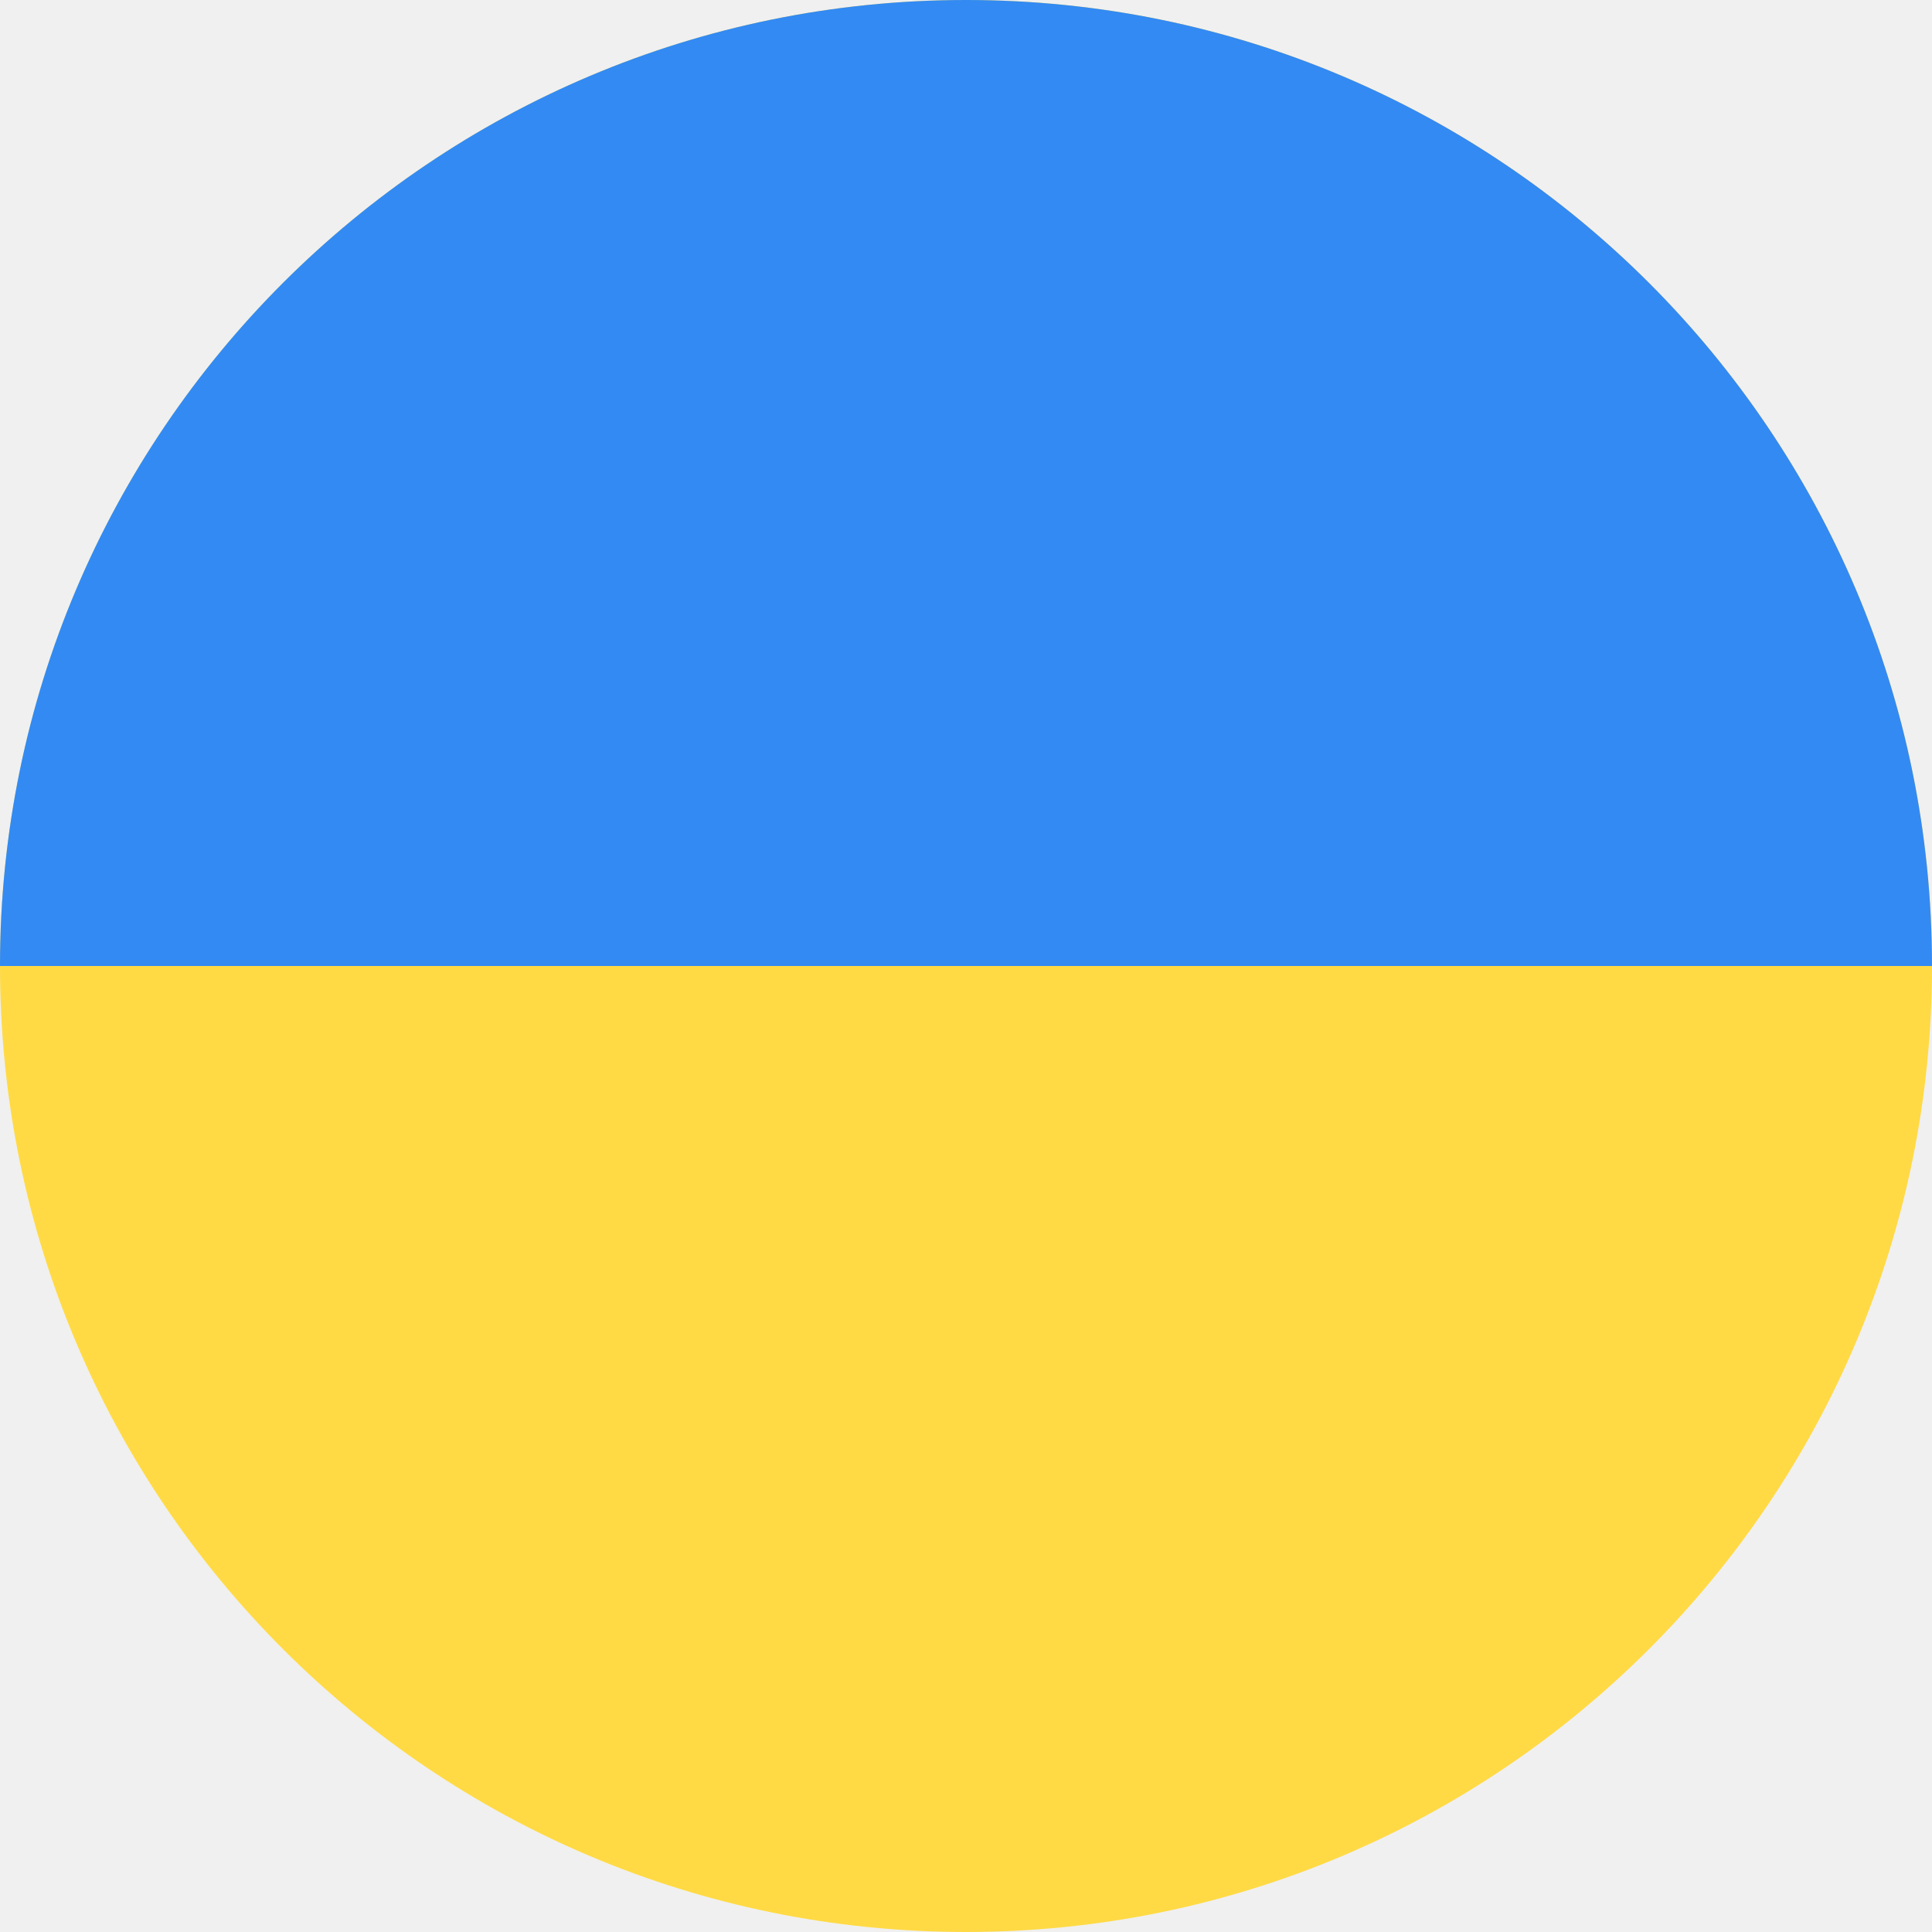
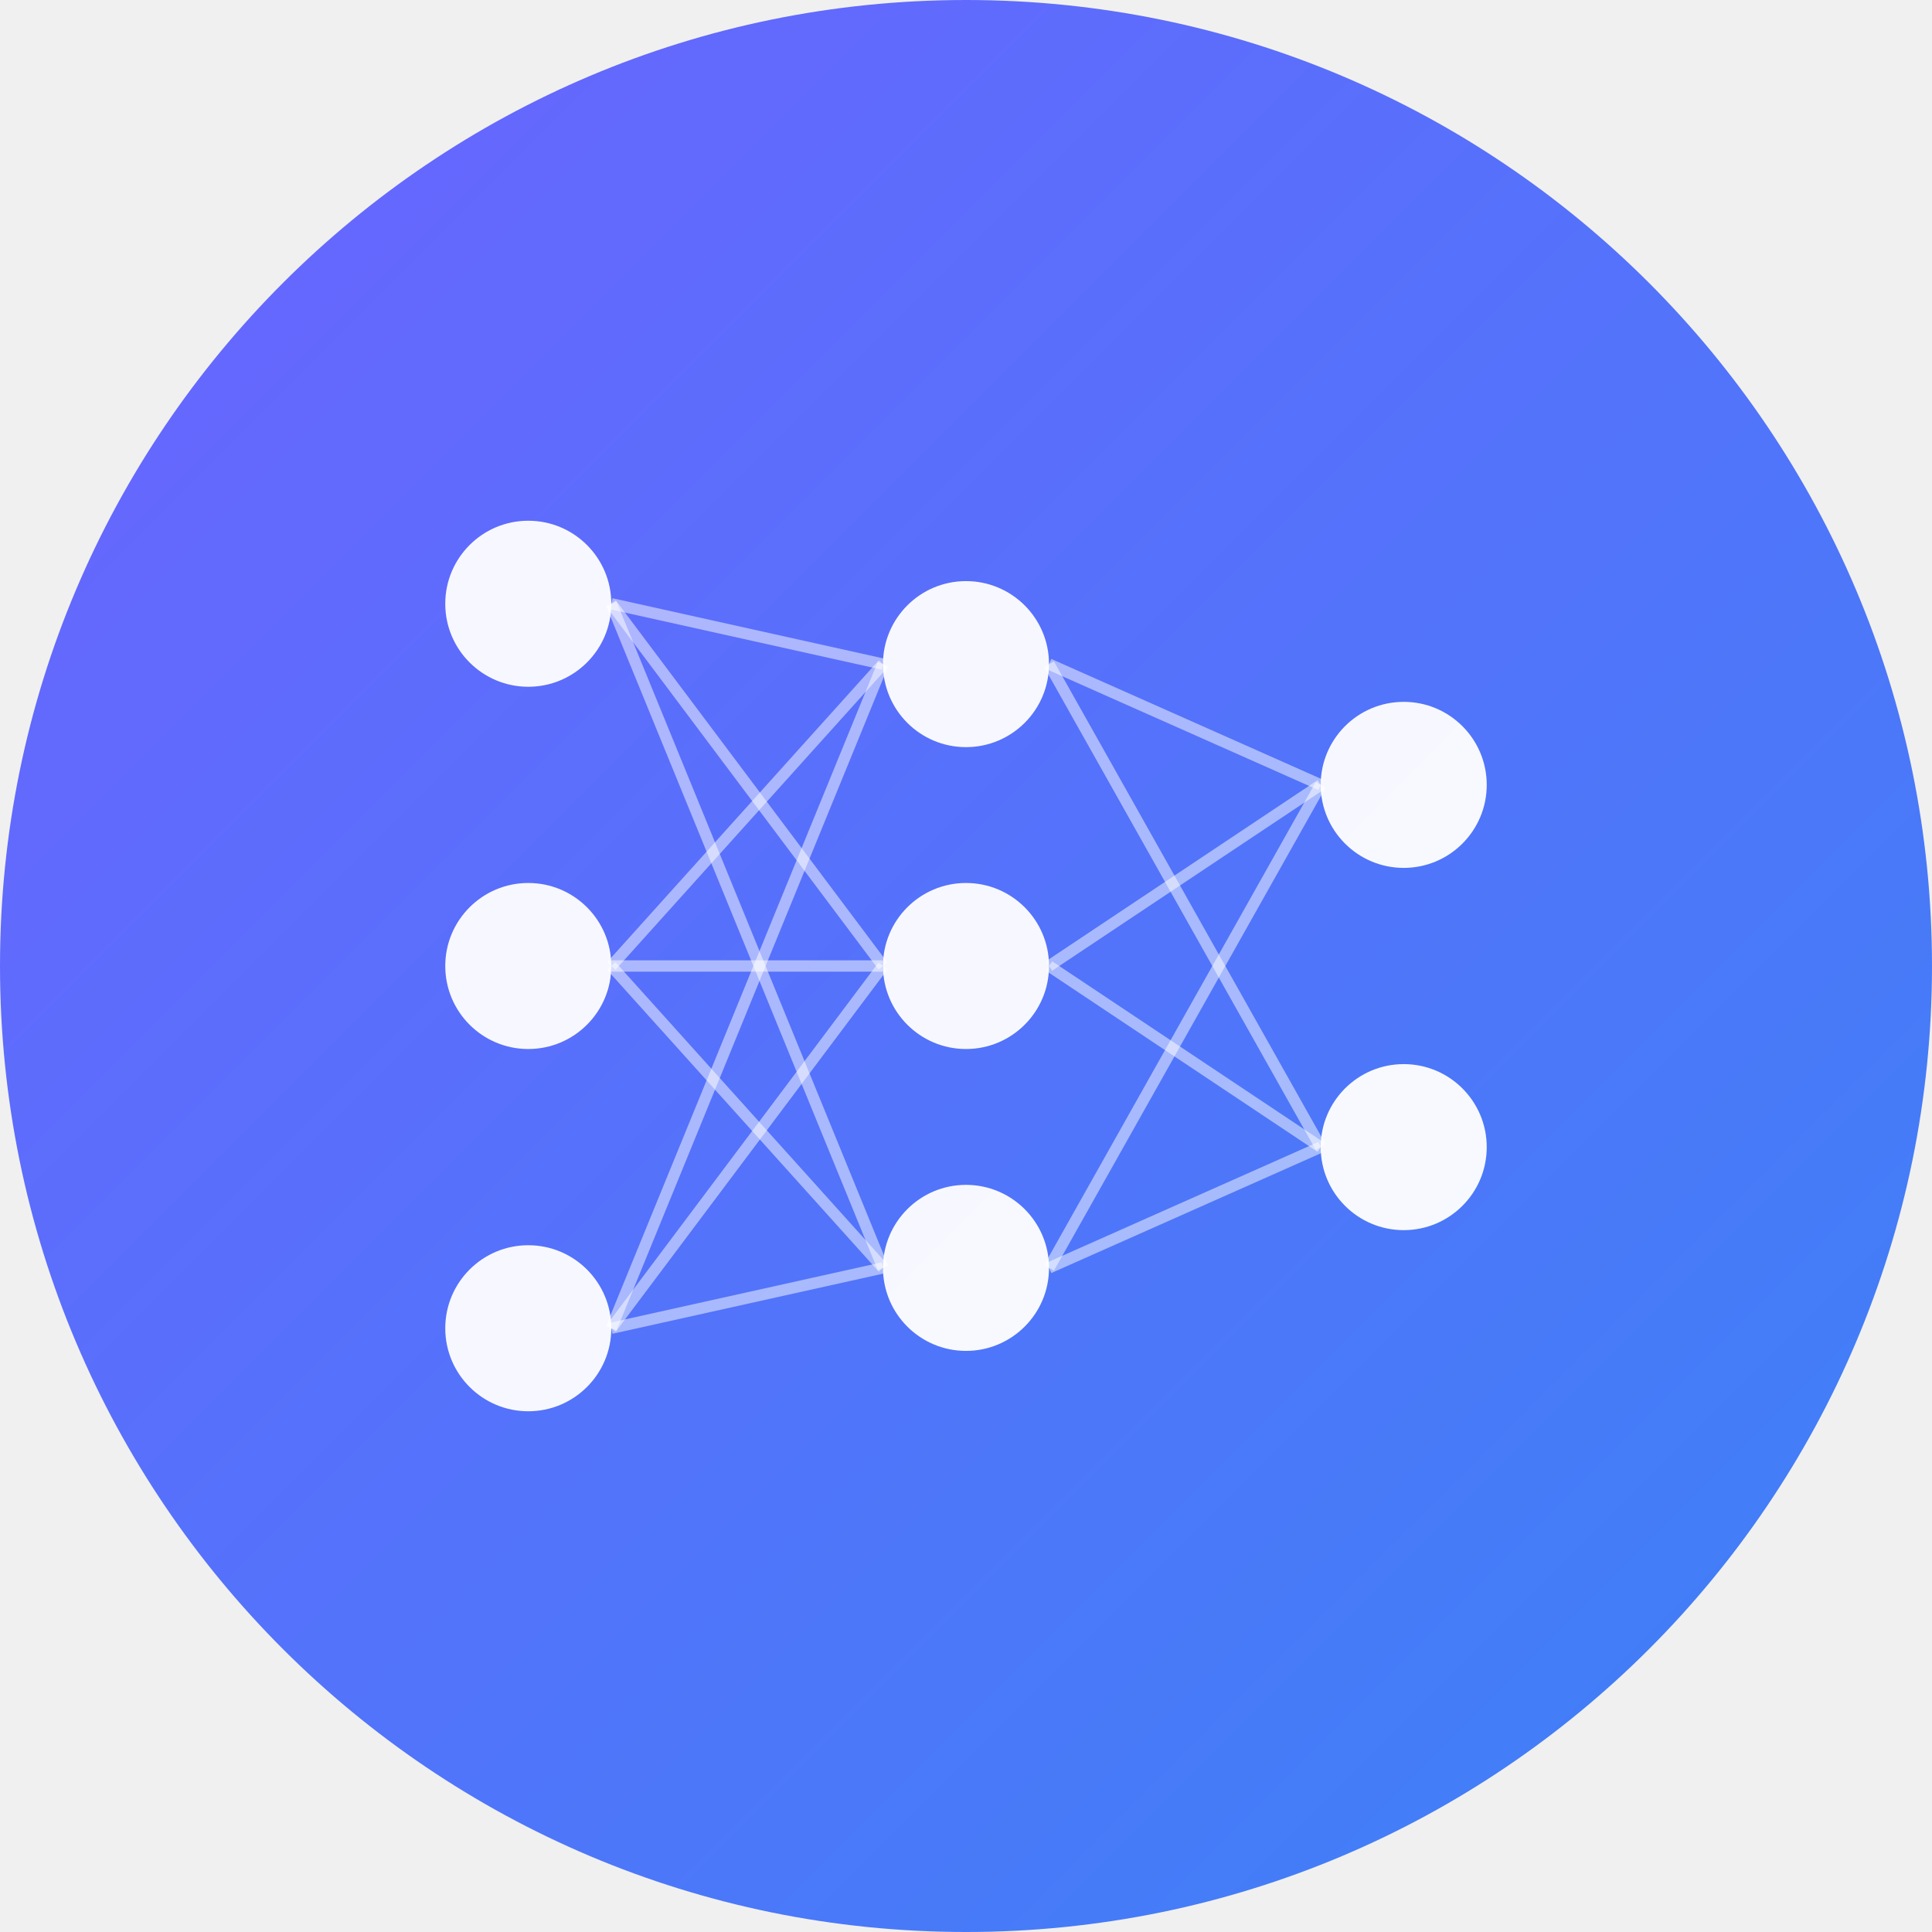
- <svg xmlns="http://www.w3.org/2000/svg" version="1.1" id="Layer_1" x="0px" y="0px" viewBox="0 0 512 512" style="enable-background:new 0 0 512 512;" xml:space="preserve">
-   <circle style="fill:#FFDA44;" cx="256" cy="256" r="256" />
-   <path style="fill:#338AF3;" d="M0,256C0,114.616,114.616,0,256,0s256,114.616,256,256" />
-   <g>
- </g>
-   <g>
- </g>
-   <g>
- </g>
-   <g>
- </g>
-   <g>
- </g>
-   <g>
- </g>
-   <g>
- </g>
-   <g>
- </g>
-   <g>
- </g>
-   <g>
- </g>
-   <g>
- </g>
-   <g>
- </g>
-   <g>
- </g>
-   <g>
- </g>
-   <g>
- </g>
+ <svg xmlns="http://www.w3.org/2000/svg" viewBox="0 0 512 512">
+   <defs>
+     <linearGradient id="bg" x1="0%" y1="0%" x2="100%" y2="100%">
+       <stop offset="0%" stop-color="#6C63FF" />
+       <stop offset="100%" stop-color="#3B82F6" />
+     </linearGradient>
+   </defs>
+   <circle cx="256" cy="256" r="256" fill="url(#bg)" />
+   <circle cx="140" cy="160" r="22" fill="#fff" opacity="0.95" />
+   <circle cx="140" cy="256" r="22" fill="#fff" opacity="0.95" />
+   <circle cx="140" cy="352" r="22" fill="#fff" opacity="0.95" />
+   <circle cx="256" cy="176" r="22" fill="#fff" opacity="0.95" />
+   <circle cx="256" cy="256" r="22" fill="#fff" opacity="0.95" />
+   <circle cx="256" cy="336" r="22" fill="#fff" opacity="0.95" />
+   <circle cx="372" cy="208" r="22" fill="#fff" opacity="0.95" />
+   <circle cx="372" cy="304" r="22" fill="#fff" opacity="0.95" />
+   <line x1="162" y1="160" x2="234" y2="176" stroke="#fff" stroke-width="3" opacity="0.5" />
+   <line x1="162" y1="160" x2="234" y2="256" stroke="#fff" stroke-width="3" opacity="0.5" />
+   <line x1="162" y1="160" x2="234" y2="336" stroke="#fff" stroke-width="3" opacity="0.5" />
+   <line x1="162" y1="256" x2="234" y2="176" stroke="#fff" stroke-width="3" opacity="0.5" />
+   <line x1="162" y1="256" x2="234" y2="256" stroke="#fff" stroke-width="3" opacity="0.5" />
+   <line x1="162" y1="256" x2="234" y2="336" stroke="#fff" stroke-width="3" opacity="0.5" />
+   <line x1="162" y1="352" x2="234" y2="176" stroke="#fff" stroke-width="3" opacity="0.5" />
+   <line x1="162" y1="352" x2="234" y2="256" stroke="#fff" stroke-width="3" opacity="0.5" />
+   <line x1="162" y1="352" x2="234" y2="336" stroke="#fff" stroke-width="3" opacity="0.5" />
+   <line x1="278" y1="176" x2="350" y2="208" stroke="#fff" stroke-width="3" opacity="0.5" />
+   <line x1="278" y1="176" x2="350" y2="304" stroke="#fff" stroke-width="3" opacity="0.5" />
+   <line x1="278" y1="256" x2="350" y2="208" stroke="#fff" stroke-width="3" opacity="0.5" />
+   <line x1="278" y1="256" x2="350" y2="304" stroke="#fff" stroke-width="3" opacity="0.5" />
+   <line x1="278" y1="336" x2="350" y2="208" stroke="#fff" stroke-width="3" opacity="0.5" />
+   <line x1="278" y1="336" x2="350" y2="304" stroke="#fff" stroke-width="3" opacity="0.5" />
</svg>
